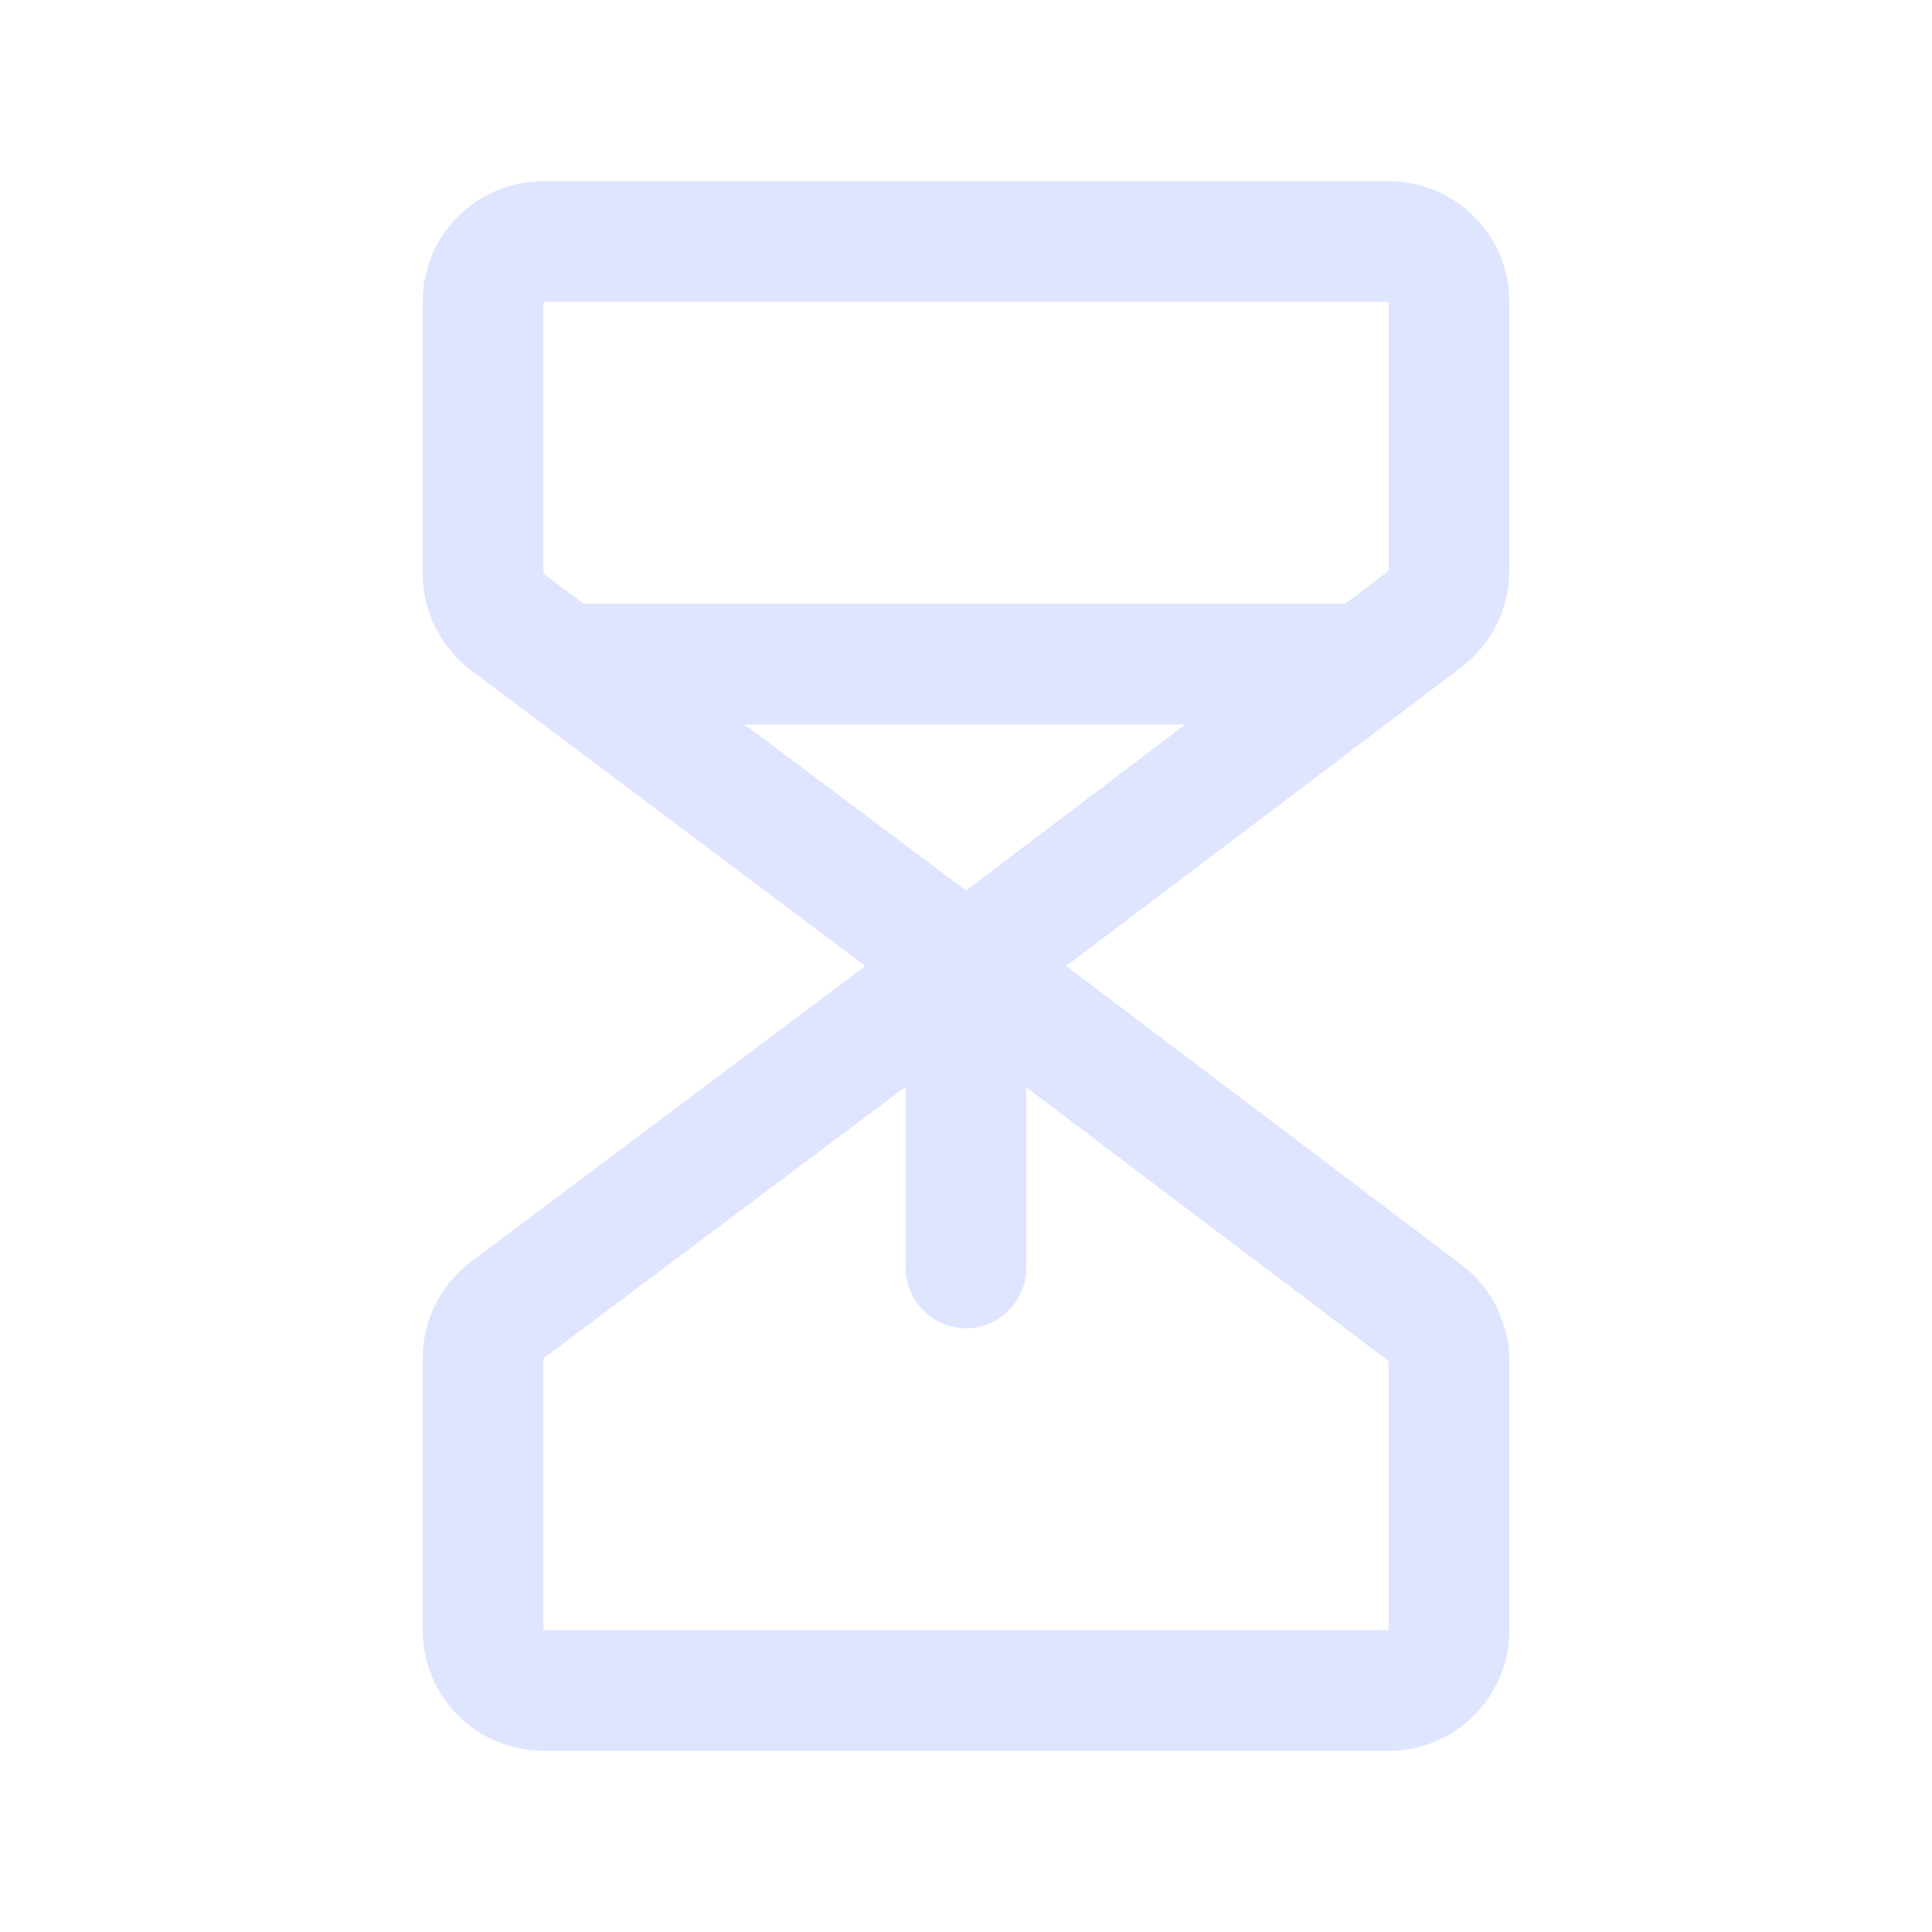
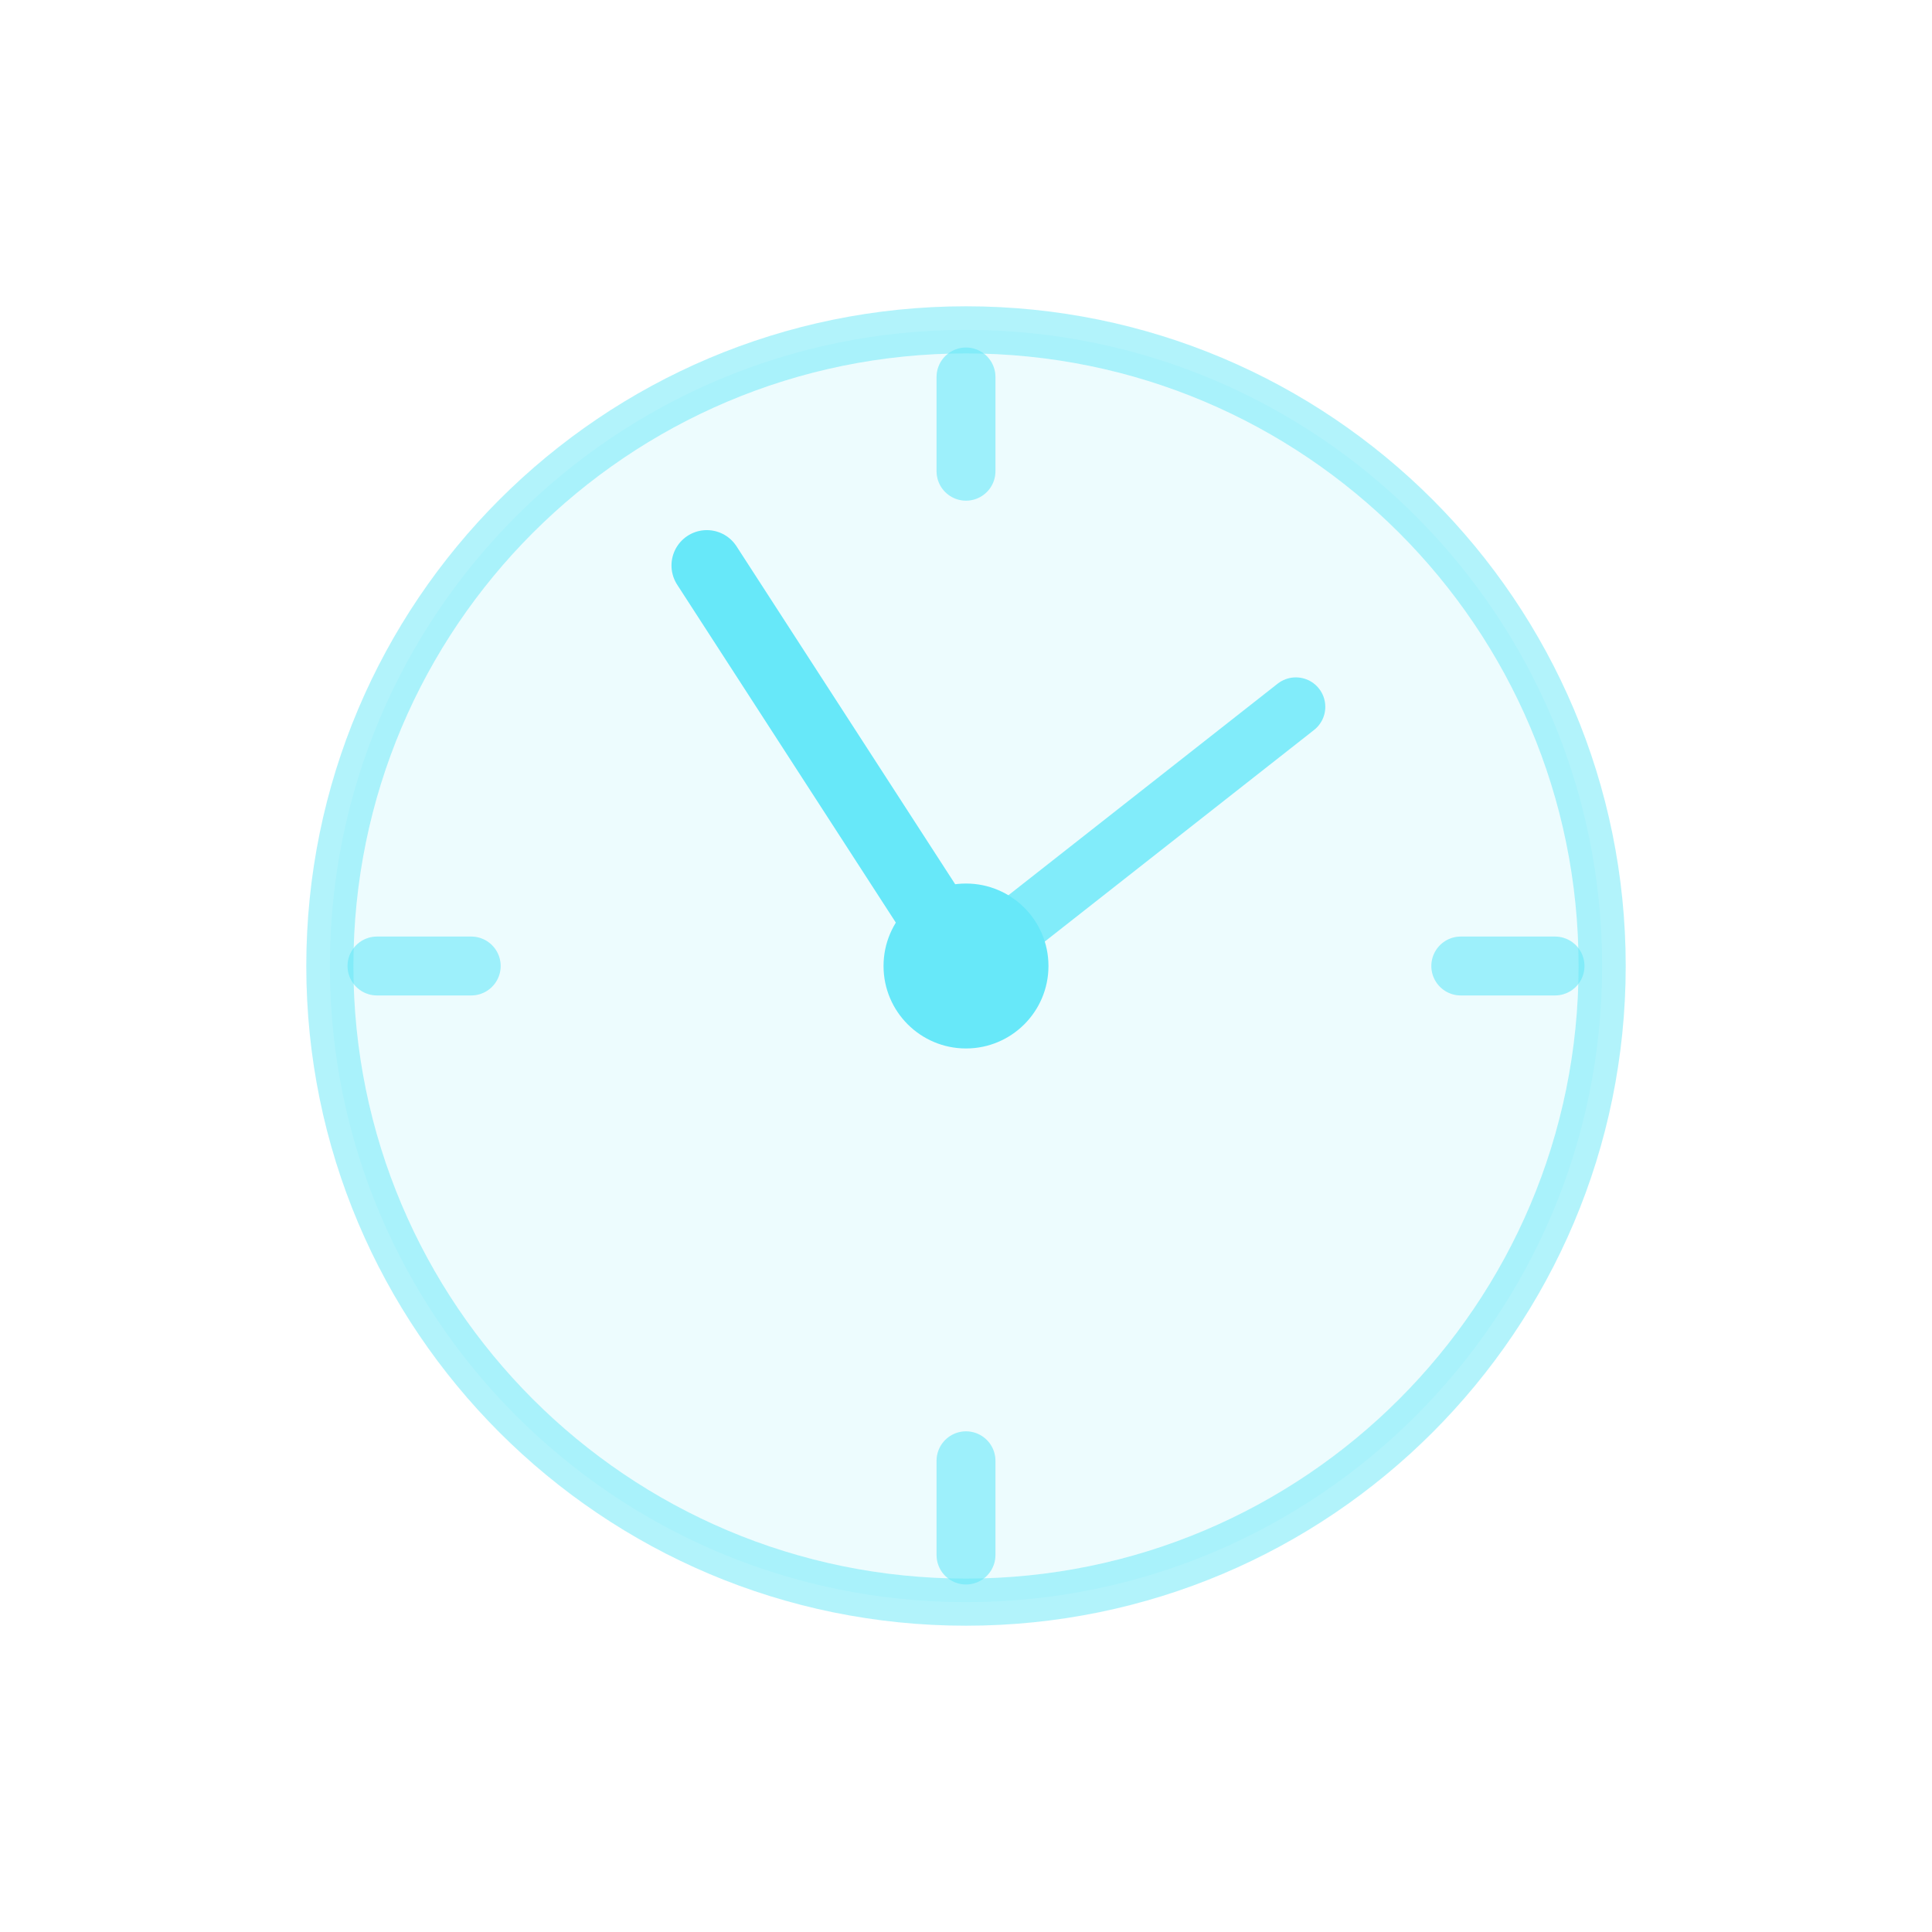
<svg xmlns="http://www.w3.org/2000/svg" width="82" height="82" viewBox="0 0 82 82" fill="none">
-   <path d="M64.062 24.228V12.812C64.062 11.453 63.523 10.15 62.561 9.189C61.6 8.227 60.297 7.688 58.938 7.688H23.062C21.703 7.688 20.4 8.227 19.439 9.189C18.477 10.15 17.938 11.453 17.938 12.812V24.344C17.939 25.139 18.125 25.923 18.481 26.634C18.837 27.346 19.352 27.965 19.988 28.444L36.73 41L19.988 53.556C19.352 54.035 18.837 54.654 18.481 55.365C18.125 56.077 17.939 56.861 17.938 57.656V69.188C17.938 70.547 18.477 71.85 19.439 72.811C20.4 73.772 21.703 74.312 23.062 74.312H58.938C60.297 74.312 61.6 73.772 62.561 72.811C63.523 71.85 64.062 70.547 64.062 69.188V57.772C64.061 56.979 63.876 56.198 63.523 55.489C63.171 54.779 62.659 54.161 62.029 53.681L45.251 41L62.029 28.316C62.659 27.837 63.171 27.219 63.524 26.51C63.877 25.801 64.061 25.02 64.062 24.228ZM23.062 12.812H58.938V24.228L57.089 25.625H24.77L23.062 24.344V12.812ZM41 37.797L31.605 30.75H50.312L41 37.797ZM58.938 69.188H23.062V57.656L38.438 46.125V53.812C38.438 54.492 38.708 55.144 39.188 55.624C39.669 56.105 40.32 56.375 41 56.375C41.68 56.375 42.331 56.105 42.812 55.624C43.292 55.144 43.562 54.492 43.562 53.812V46.151L58.938 57.772V69.188Z" fill="#AFBBFF" fill-opacity="0.4" />
+   <circle cx="41" cy="41" r="27" fill="#67E8F9" fill-opacity="0.12" />
+   <circle cx="41" cy="41" r="27" stroke="#67E8F9" stroke-width="2" stroke-opacity="0.5" />
+   <line x1="41" y1="16" x2="41" y2="20" stroke="#67E8F9" stroke-width="2.5" stroke-linecap="round" stroke-opacity="0.6" />
+   <line x1="41" y1="62" x2="41" y2="66" stroke="#67E8F9" stroke-width="2.5" stroke-linecap="round" stroke-opacity="0.6" />
+   <line x1="16" y1="41" x2="20" y2="41" stroke="#67E8F9" stroke-width="2.5" stroke-linecap="round" stroke-opacity="0.6" />
+   <line x1="62" y1="41" x2="66" y2="41" stroke="#67E8F9" stroke-width="2.5" stroke-linecap="round" stroke-opacity="0.6" />
+   <path d="M41 41L30 24" stroke="#67E8F9" stroke-width="3" stroke-linecap="round" />
+   <path d="M41 41L55 30" stroke="#67E8F9" stroke-width="2.5" stroke-linecap="round" stroke-opacity="0.8" />
+   <circle cx="41" cy="41" r="3.5" fill="#67E8F9" />
</svg>
